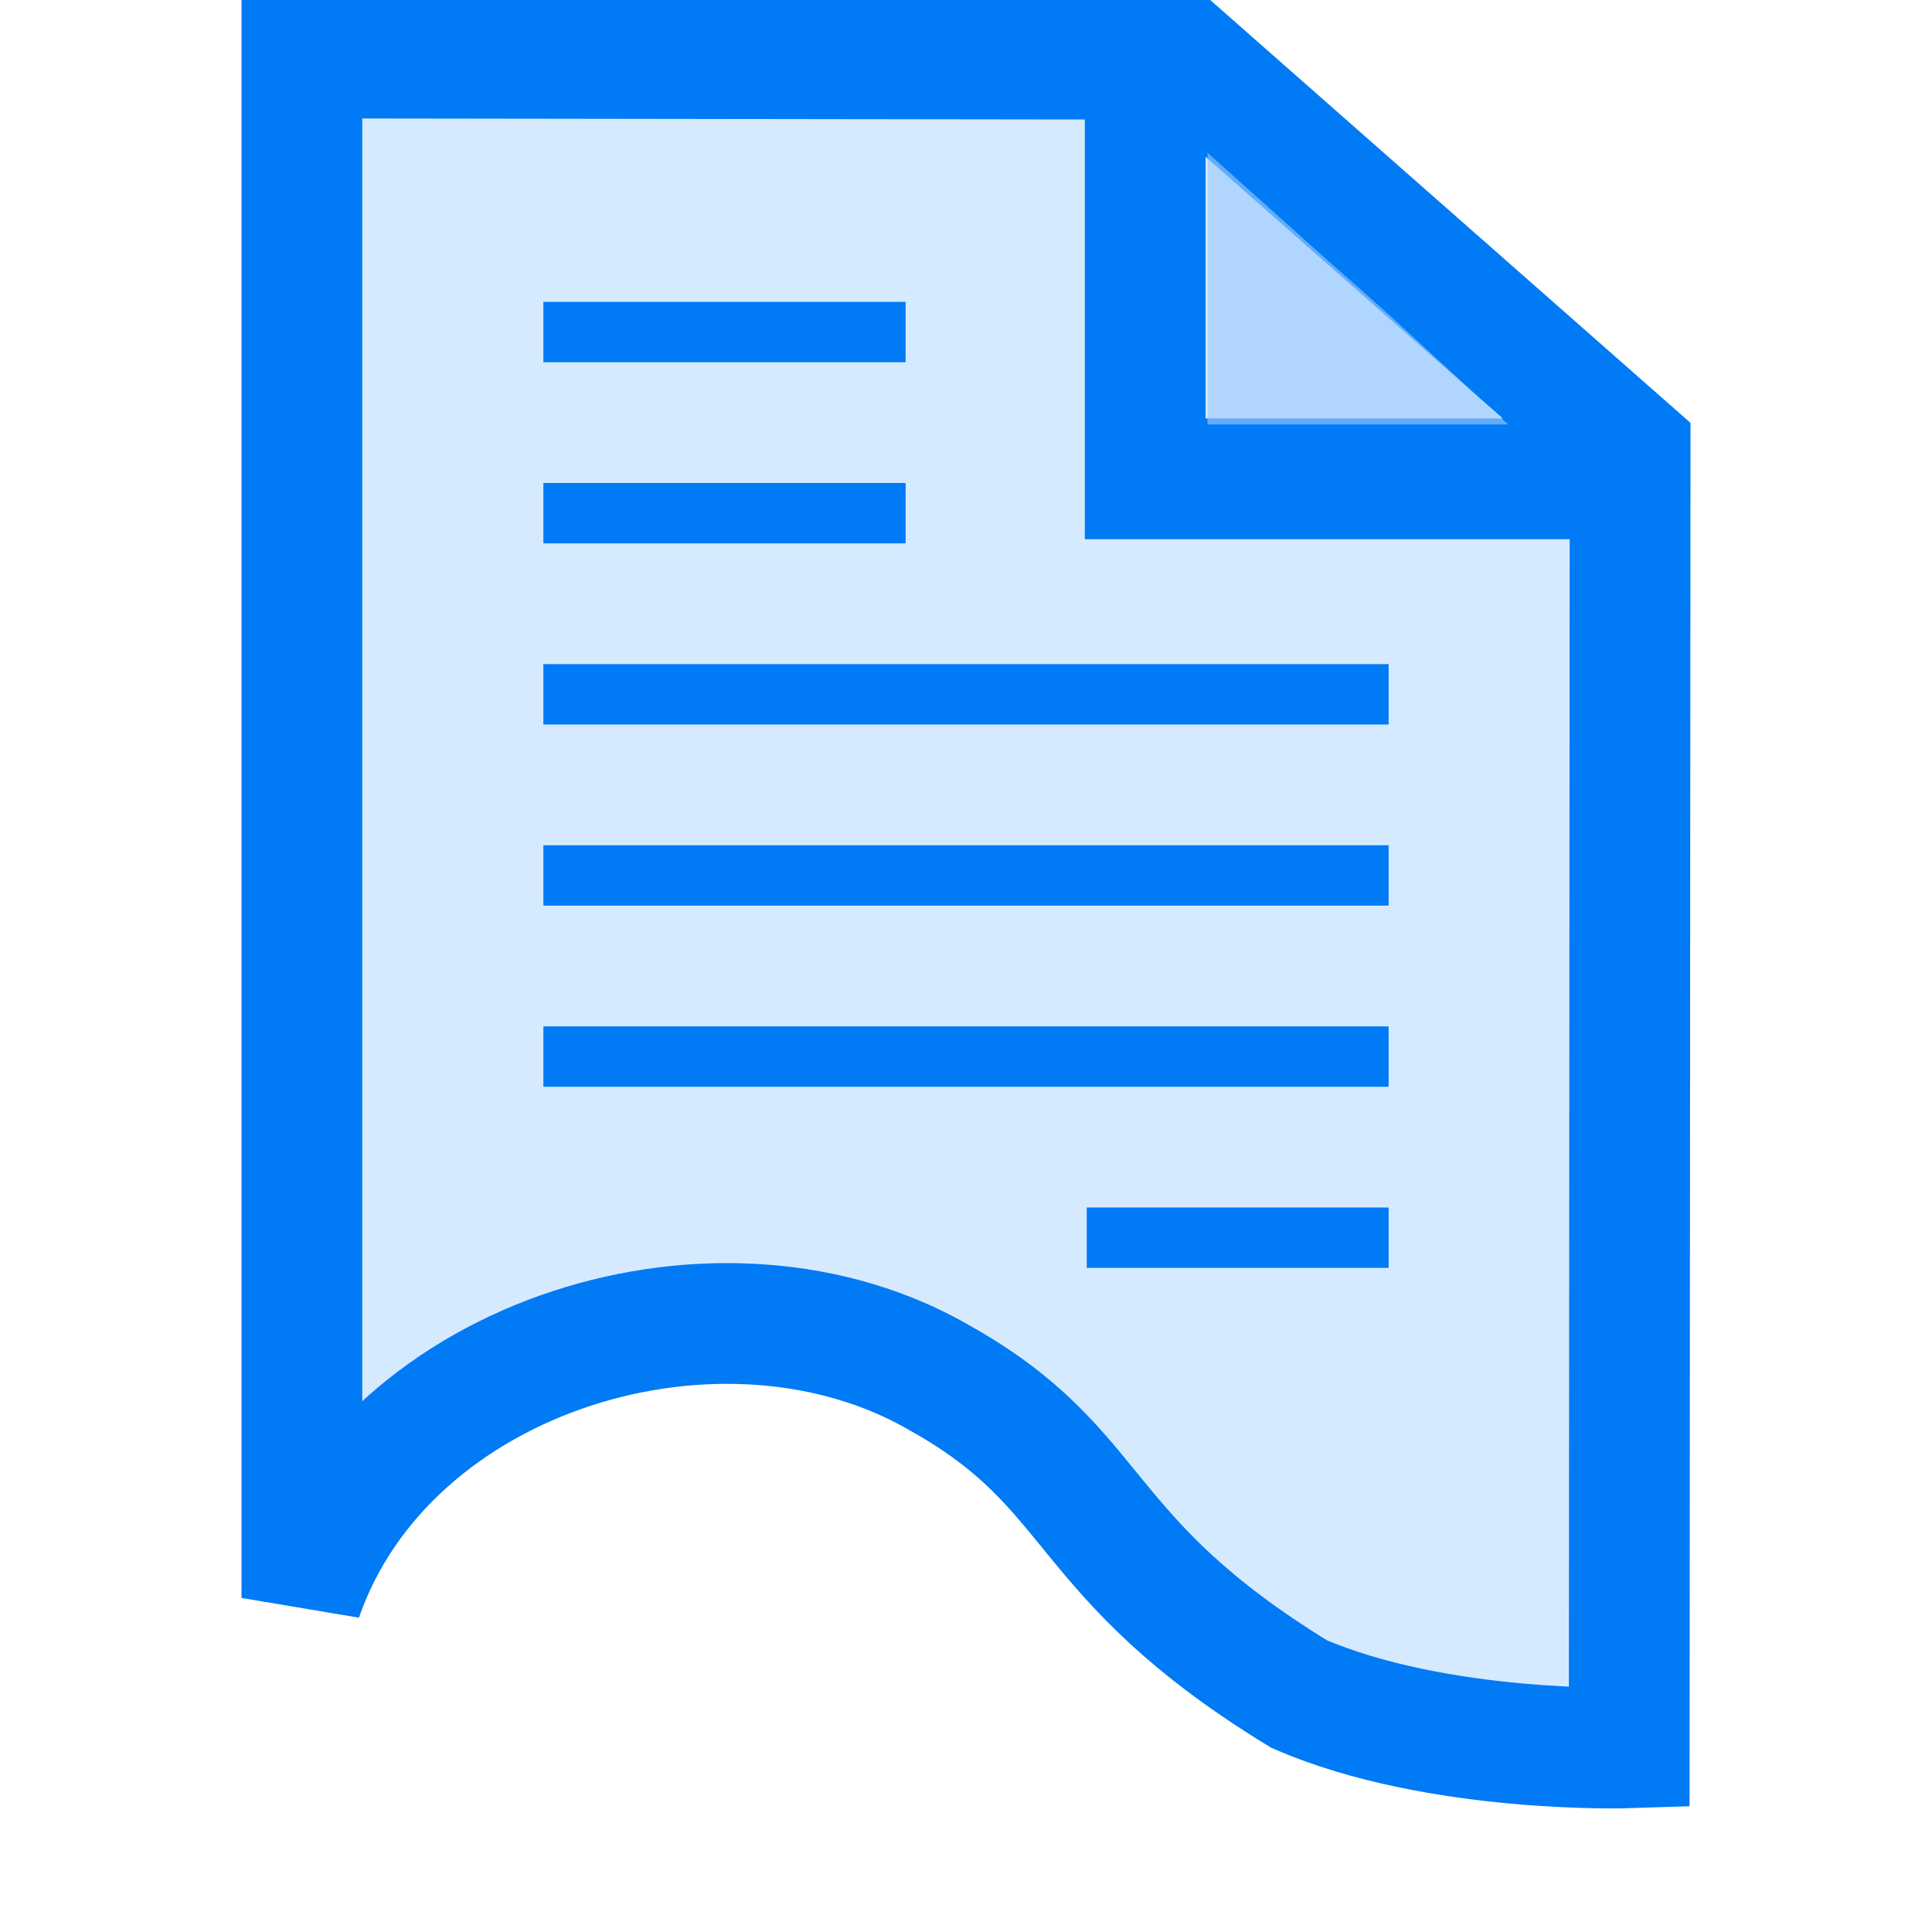
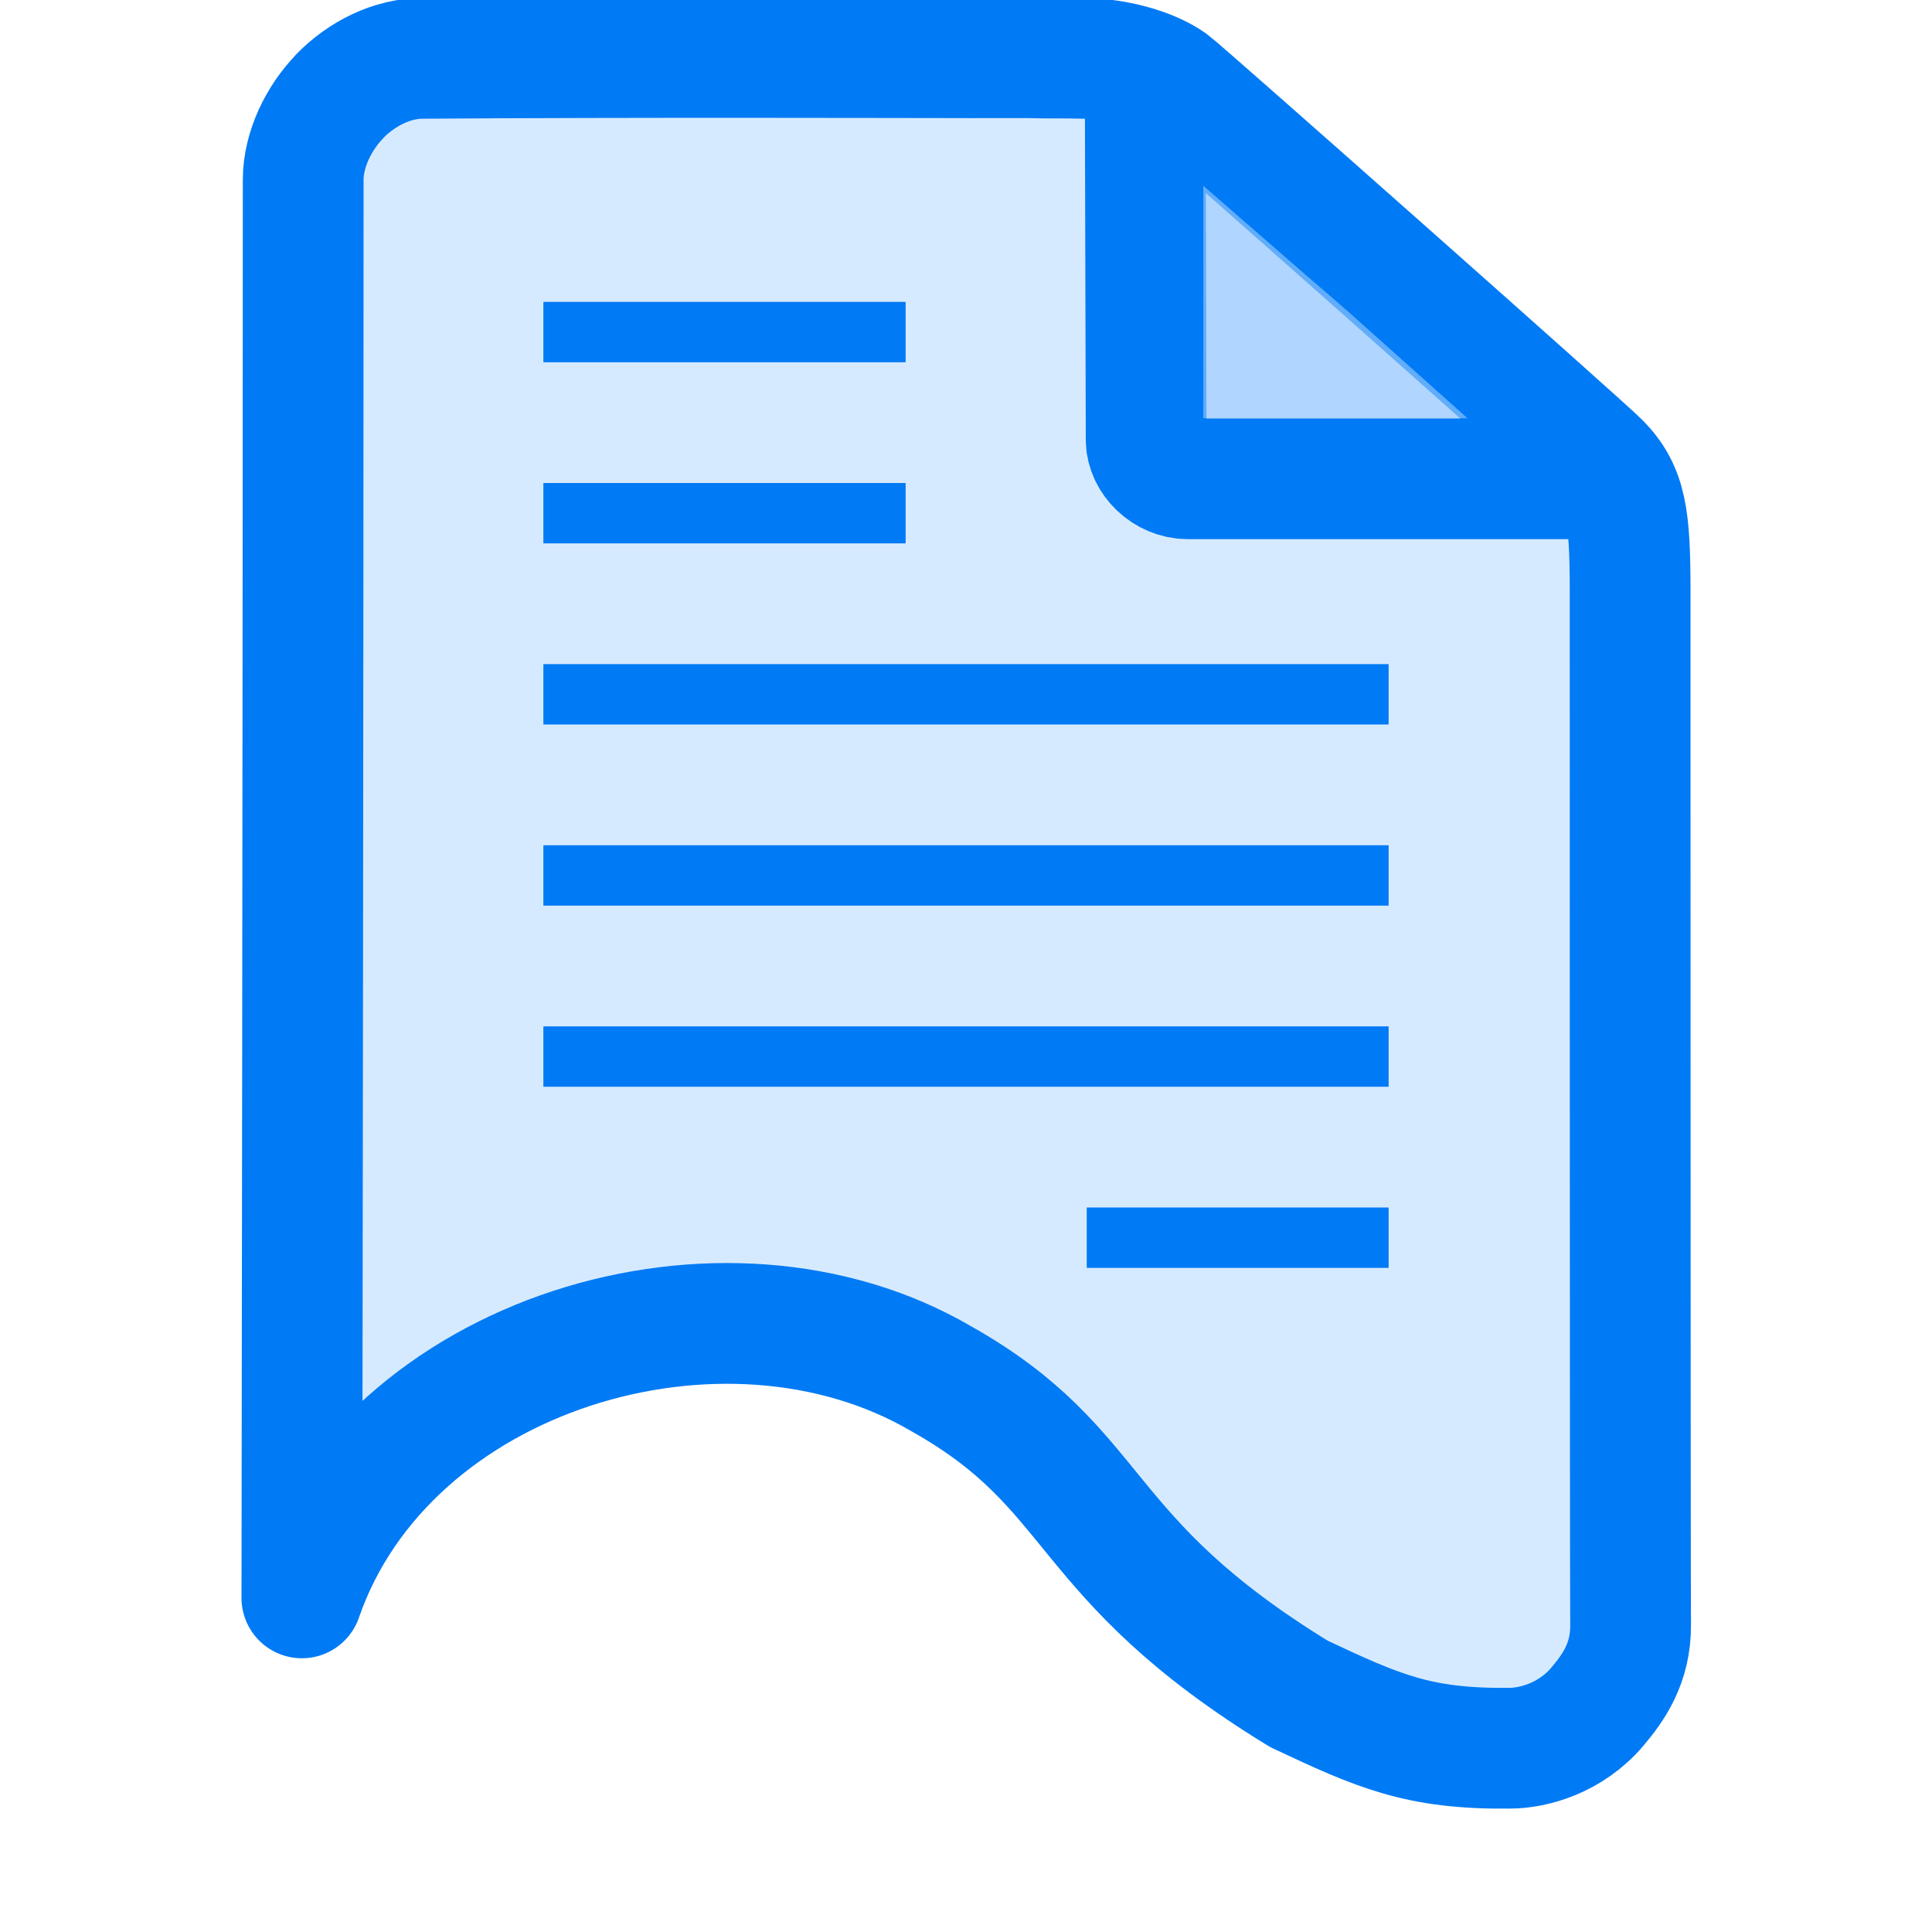
<svg xmlns="http://www.w3.org/2000/svg" width="32" height="32" version="1.1">
  <g transform="translate(0 -1004.4)">
-     <path d="m18.968 1005.6v6.731h7.47m-21.438-6.97v25.506c1.41-4.076 6.99-5.738 10.589-3.63 2.679 1.506 2.216 2.949 5.925 5.22 2.303 0.999 5.471 0.893 5.471 0.893l0.015-21.494-7.354-6.475z" fill="#d6eaff" stroke="#007af5" stroke-width="2" />
+     <path d="m18.968 1005.6s0.016 5.657 0.016 6.083c2.8e-5 0.335 0.322 0.647 0.688 0.647 0.508 7e-4 6.766 0 6.766 0m-20.807-6.338c-0.35 0.357-0.609 0.885-0.609 1.384 0 8.003-0.022 23.49-0.022 23.49 1.41-4.076 6.99-5.738 10.589-3.63 2.679 1.506 2.216 2.949 5.925 5.22 1.311 0.617 1.978 0.917 3.488 0.9 0.409 0 1.017-0.174 1.451-0.683 0.271-0.319 0.56-0.725 0.555-1.36-0.008-0.948-0.008-16.8-0.008-17.149-0.002-1.176-0.054-1.641-0.5-2.097-0.25-0.256-6.938-6.18-7.1-6.295-0.354-0.253-0.943-0.398-1.447-0.406-0.428-0.01-0.607 0-0.913-0.01-0.291 0-0.659 6e-4 -0.971 3e-4 -0.985-1e-3 -5.721-0.015-9.068 0.01-0.51 0-1.012 0.257-1.369 0.622z" fill="#d6eaff" stroke="#007af5" stroke-linejoin="round" stroke-width="2" />
    <g fill="none" stroke="#007af5">
      <path d="m9 1009.9h6" />
      <path d="m9 1015.9h14" stroke-width="1" />
      <path d="m9 1012.9h6" />
      <path d="m9 1018.9h14" stroke-width="1" />
      <path d="m9 1021.9h14" stroke-width="1" />
      <path d="m18 1024.9h5" />
    </g>
-     <path d="m21 1009.8v-0.631l0.145 0.13c0.08 0.071 0.359 0.319 0.621 0.55 0.262 0.231 0.516 0.457 0.564 0.501l0.088 0.081h-1.418z" fill="#99cbff" opacity=".63" stroke="#99cbff" stroke-linecap="square" stroke-width="2" />
+     <path d="m20.931 1010v-0.327l0.077 0.067c0.042 0.037 0.191 0.165 0.331 0.285 0.139 0.12 0.275 0.237 0.3 0.26l0.047 0.042h-0.755z" fill="#99cbff" opacity=".63" stroke="#99cbff" stroke-linecap="square" stroke-width="2" />
  </g>
</svg>
